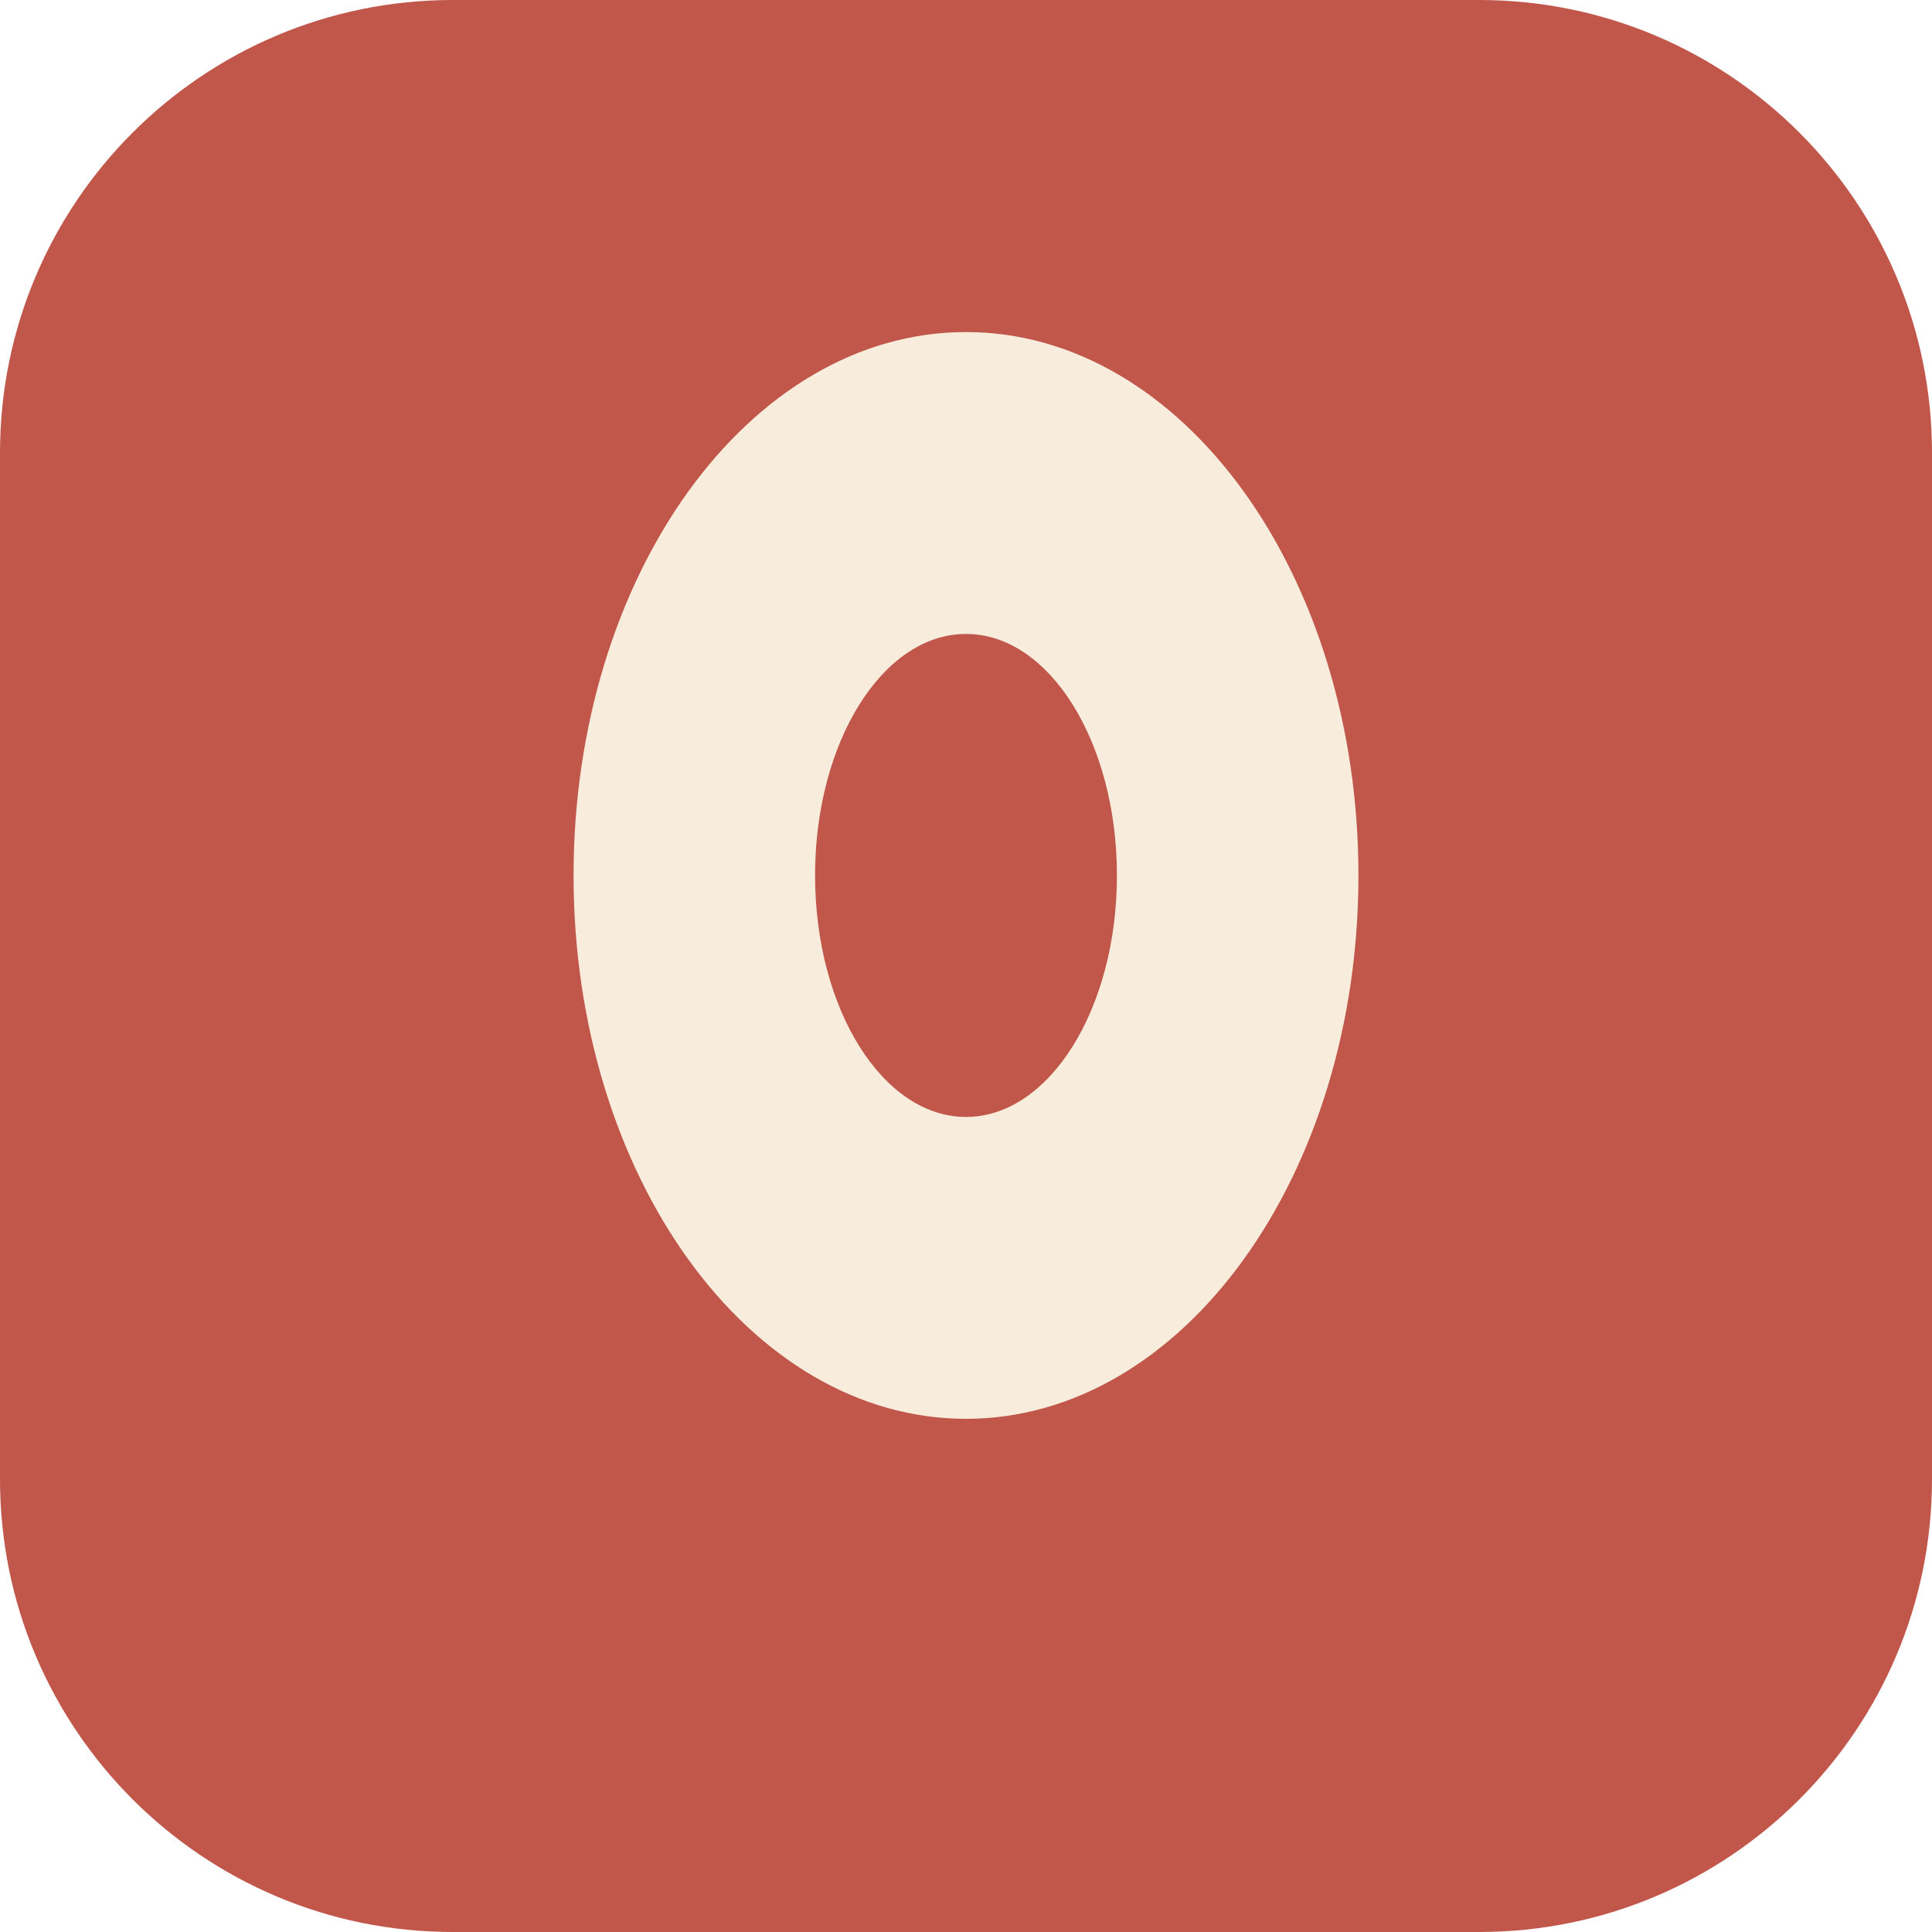
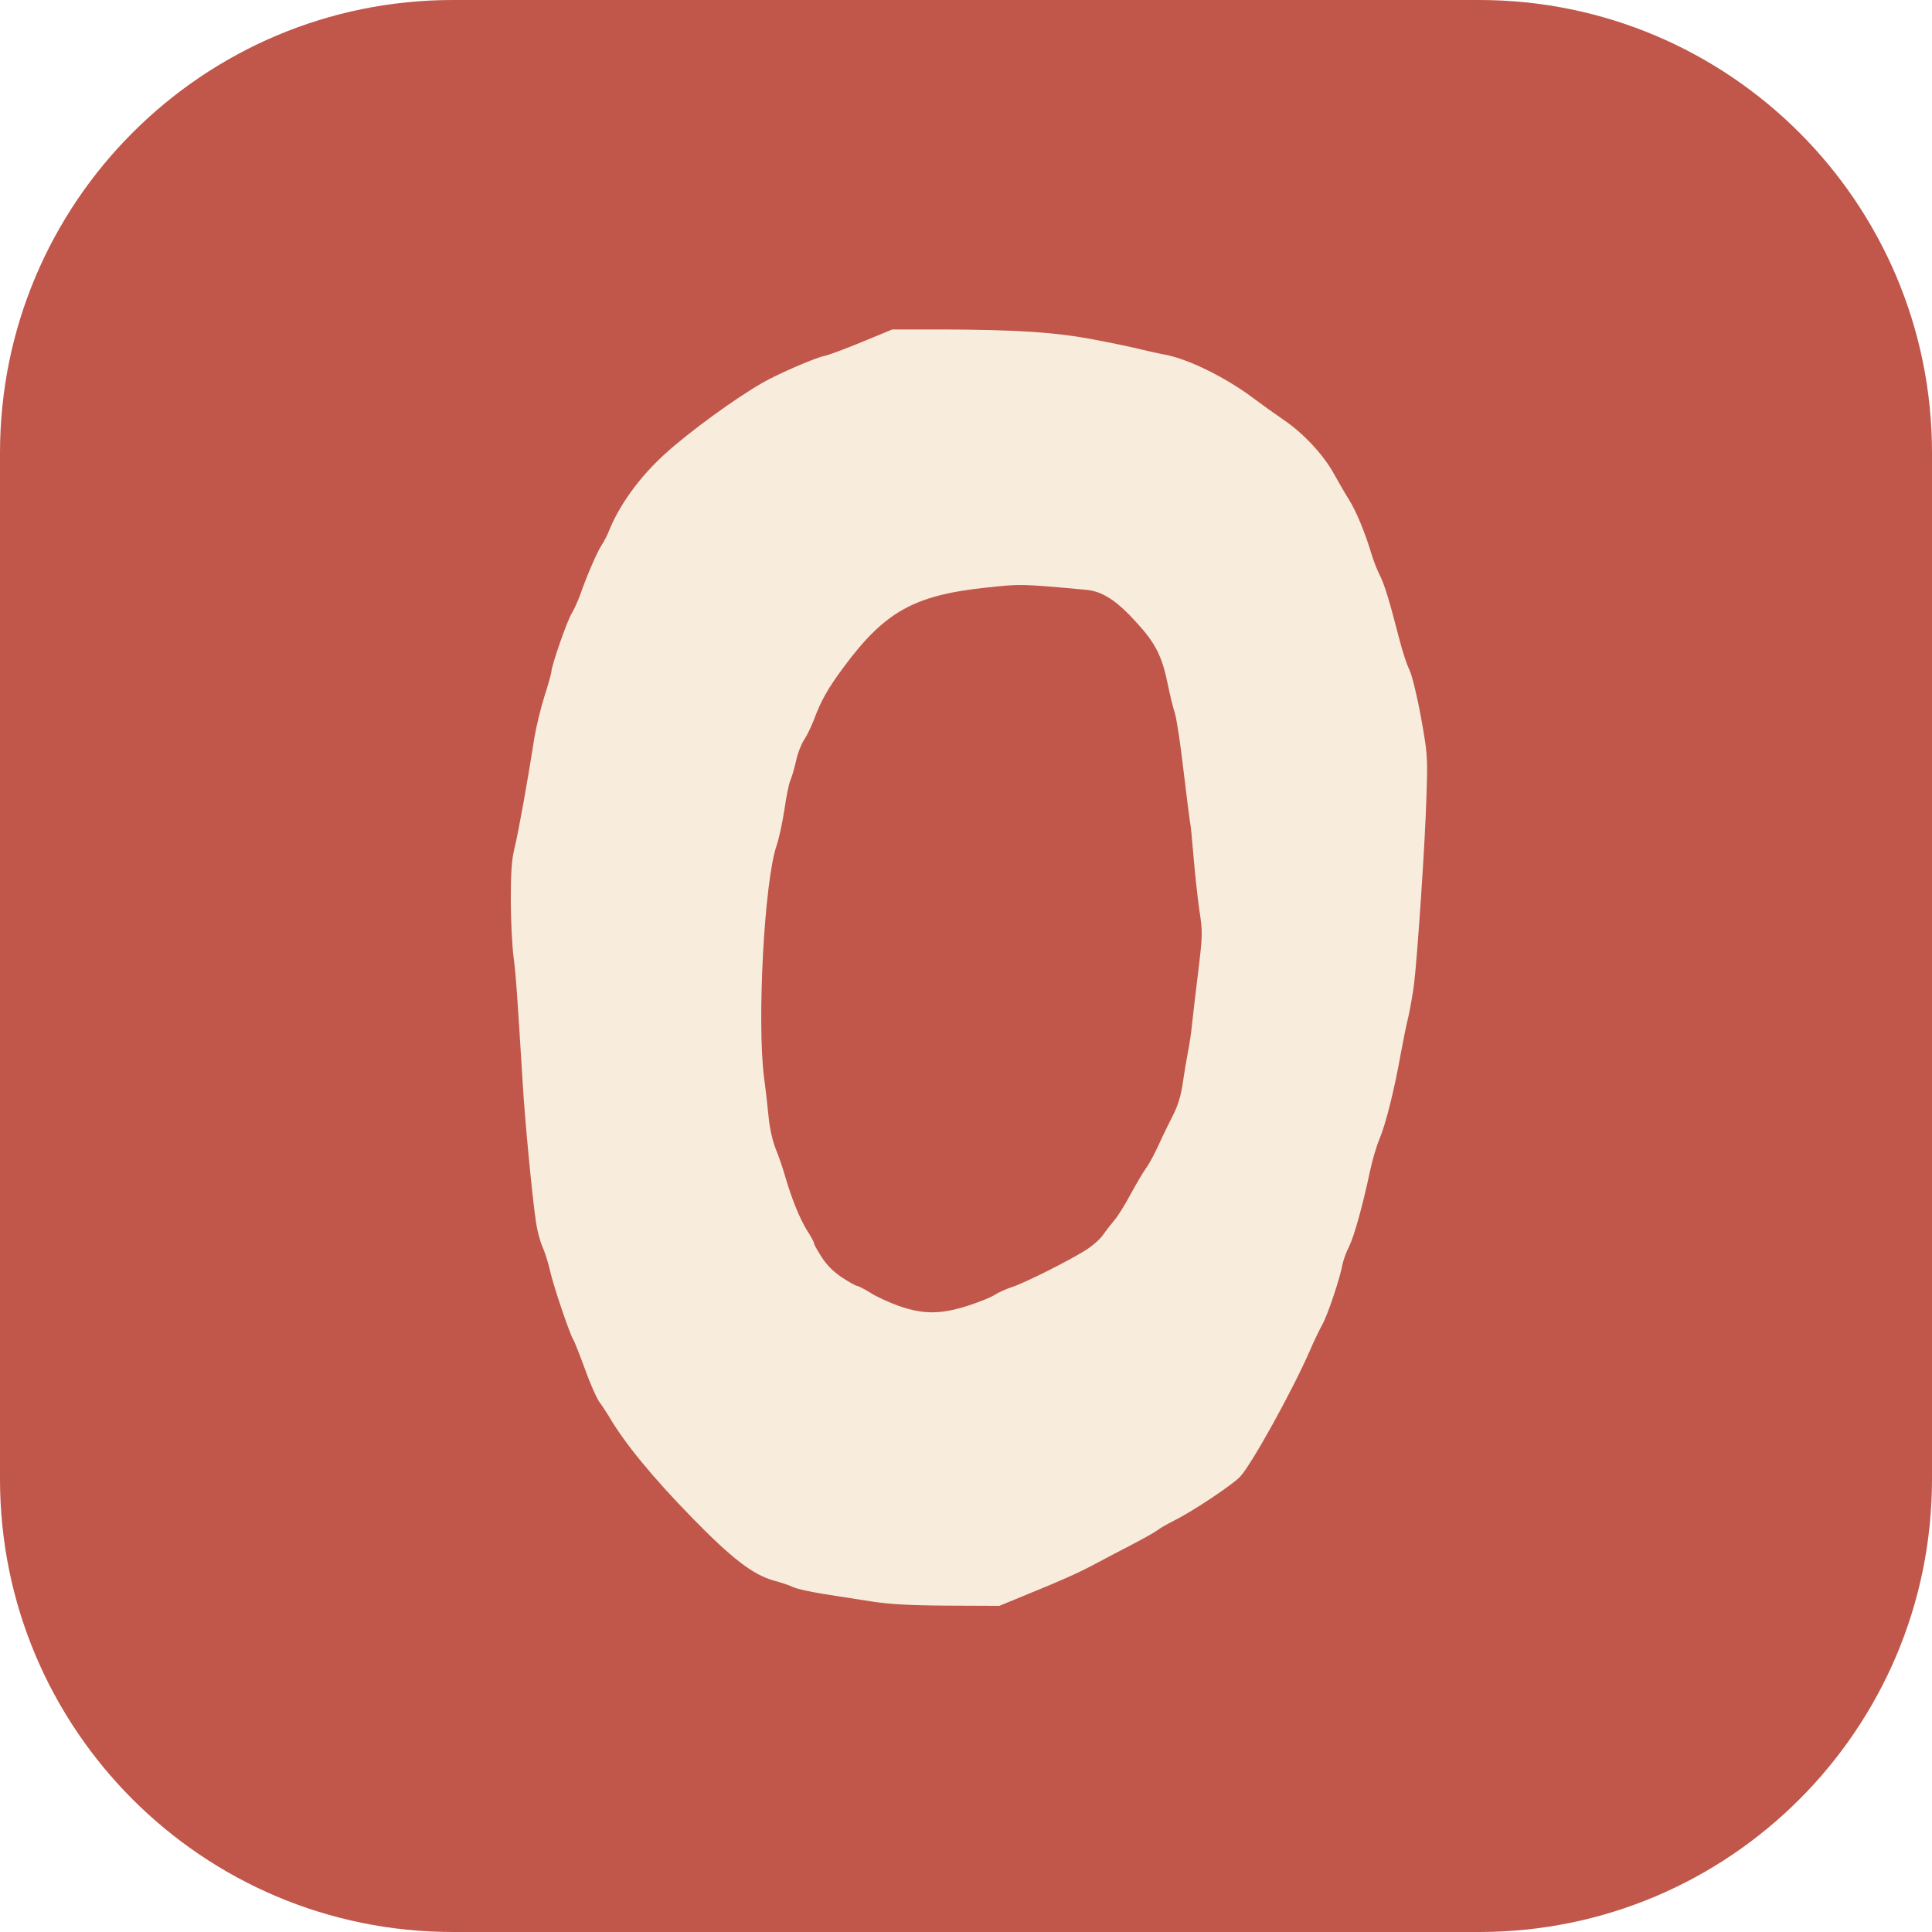
<svg xmlns="http://www.w3.org/2000/svg" viewBox="0 0 64 64">
  <rect width="64" height="64" rx="15" fill="#c0574a" />
-   <path fill="#f8eddd" fill-rule="evenodd" d="M32 11A13 18 0 1 1 32 47A13 18 0 1 1 32 11ZM32 21A5 8 0 1 1 32 37A5 8 0 1 1 32 21Z" />
+   <g transform="translate(16.0 10) scale(0.44)">
+     <path fill="#f8eddd" fill-rule="evenodd" transform="scale(0.166113)" d="M176.0 589.0C169.7 588.0 159.9 586.5 154.3 585.6C148.7 584.7 142.6 583.4 140.8 582.6C139.0 581.7 135.0 580.4 132.0 579.6C122.5 577.0 112.8 569.6 94.7 551.0C77.1 533.0 64.0 517.1 57.0 505.0C55.8 503.1 53.9 500.1 52.6 498.4C51.4 496.6 48.4 489.9 46.1 483.4C43.7 476.8 41.4 471.1 41.0 470.5C39.6 468.6 32.1 446.6 30.5 439.6C29.7 435.8 28.0 430.6 26.9 428.1C25.8 425.6 24.5 420.6 24.0 417.0C22.3 405.6 19.0 371.1 18.0 354.2C15.4 312.0 14.9 304.9 13.8 296.5C13.2 291.6 12.6 280.1 12.6 271.0C12.6 258.4 13.0 252.8 14.3 247.5C15.9 241.1 20.0 218.6 23.4 196.9C24.2 192.2 26.2 184.0 27.9 178.6C29.6 173.3 31.0 168.3 31.0 167.6C31.0 165.0 38.1 144.6 40.1 141.4C41.2 139.6 42.9 135.8 44.0 132.9C47.2 123.7 51.9 113.0 53.8 110.2C54.8 108.7 56.3 105.9 57.0 104.0C61.8 92.0 71.0 79.3 82.6 68.8C93.6 58.8 114.5 43.6 126.8 36.6C134.2 32.4 150.2 25.5 154.7 24.5C156.5 24.2 164.1 21.3 171.7 18.2L185.5 12.5L207.5 12.5C241.3 12.6 259.3 13.7 277.0 17.1C285.5 18.7 295.0 20.7 298.0 21.5C301.0 22.2 306.2 23.4 309.5 24.0C320.2 26.1 337.2 34.6 349.5 43.9C352.8 46.4 358.8 50.7 362.9 53.5C371.9 59.6 381.0 69.4 385.7 78.0C387.7 81.6 390.7 86.8 392.4 89.5C395.7 94.7 399.8 104.6 402.6 114.0C403.5 117.0 405.2 121.5 406.5 124.0C408.7 128.4 410.8 135.4 415.5 153.6C416.8 158.6 418.7 164.5 419.9 166.8C421.0 169.1 423.3 178.3 425.1 188.2C428.1 204.8 428.2 206.3 427.6 224.0C427.0 245.3 423.5 296.5 422.0 309.0C421.4 313.7 420.2 320.4 419.4 324.0C418.5 327.6 417.0 335.0 416.0 340.5C413.1 356.9 409.1 372.9 406.3 379.4C404.9 382.7 403.0 389.3 402.0 394.0C398.9 408.8 394.9 423.3 392.6 428.0C391.3 430.5 390.0 434.1 389.6 436.0C388.4 442.7 382.7 459.5 380.4 463.5C379.2 465.7 376.5 471.2 374.6 475.7C366.7 493.7 348.4 526.8 343.2 532.4C339.9 536.0 321.6 548.2 313.5 552.2C310.2 553.9 306.8 555.8 306.0 556.5C305.2 557.2 299.8 560.3 294.0 563.3C288.2 566.3 280.4 570.4 276.5 572.5C269.1 576.4 262.1 579.5 244.7 586.6L234.0 591.0L210.7 590.9C193.6 590.8 184.5 590.3 176.0 589.0ZM220.0 454.9C225.2 453.2 230.6 451.0 232.0 450.0C233.4 449.1 236.8 447.5 239.5 446.6C245.5 444.7 265.7 434.5 273.3 429.7C276.3 427.8 279.8 424.7 281.0 422.9C282.3 421.0 284.6 418.1 286.1 416.3C287.6 414.6 291.0 409.2 293.6 404.3C296.2 399.5 299.4 394.1 300.6 392.5C301.9 390.8 304.5 385.9 306.5 381.5C308.5 377.1 311.5 371.0 313.1 367.9C314.9 364.3 316.4 359.5 317.1 354.4C317.7 350.1 318.8 343.6 319.5 340.0C320.2 336.4 321.1 330.6 321.4 327.0C321.8 323.4 323.0 312.7 324.2 303.2C326.2 286.7 326.2 285.4 324.6 275.2C323.8 269.3 322.6 258.4 322.0 251.0C321.4 243.6 320.7 236.6 320.4 235.5C320.2 234.4 318.9 224.1 317.5 212.5C316.2 200.9 314.4 189.2 313.6 186.5C312.7 183.8 311.3 177.9 310.4 173.5C307.8 160.6 304.8 154.6 295.9 145.0C287.1 135.3 280.6 131.1 273.3 130.5C244.1 127.8 243.6 127.8 228.0 129.5C195.4 133.0 182.2 140.3 163.5 165.5C156.3 175.2 153.2 180.7 149.9 189.6C148.7 192.7 146.7 196.8 145.4 198.7C144.2 200.6 142.6 204.6 142.0 207.6C141.3 210.7 140.2 214.7 139.4 216.6C138.6 218.4 137.4 224.5 136.6 230.2C135.7 235.9 134.2 243.1 133.1 246.3C127.5 262.4 124.1 326.3 127.4 351.7C128.2 357.6 129.1 365.9 129.5 370.0C129.9 374.2 131.2 380.2 132.6 383.7C134.0 387.1 135.9 392.7 136.9 396.2C139.9 406.6 143.7 415.8 146.9 420.9C148.6 423.5 150.0 426.1 150.0 426.6C150.0 427.1 151.5 429.9 153.4 432.8C155.6 436.3 158.6 439.4 162.6 442.1C165.8 444.2 169.0 446.0 169.6 446.0C170.1 446.0 172.8 447.4 175.6 449.1C178.3 450.9 184.1 453.5 188.5 455.1C199.8 459.0 207.6 458.9 220.0 454.9Z" />
+   </g>
</svg>
